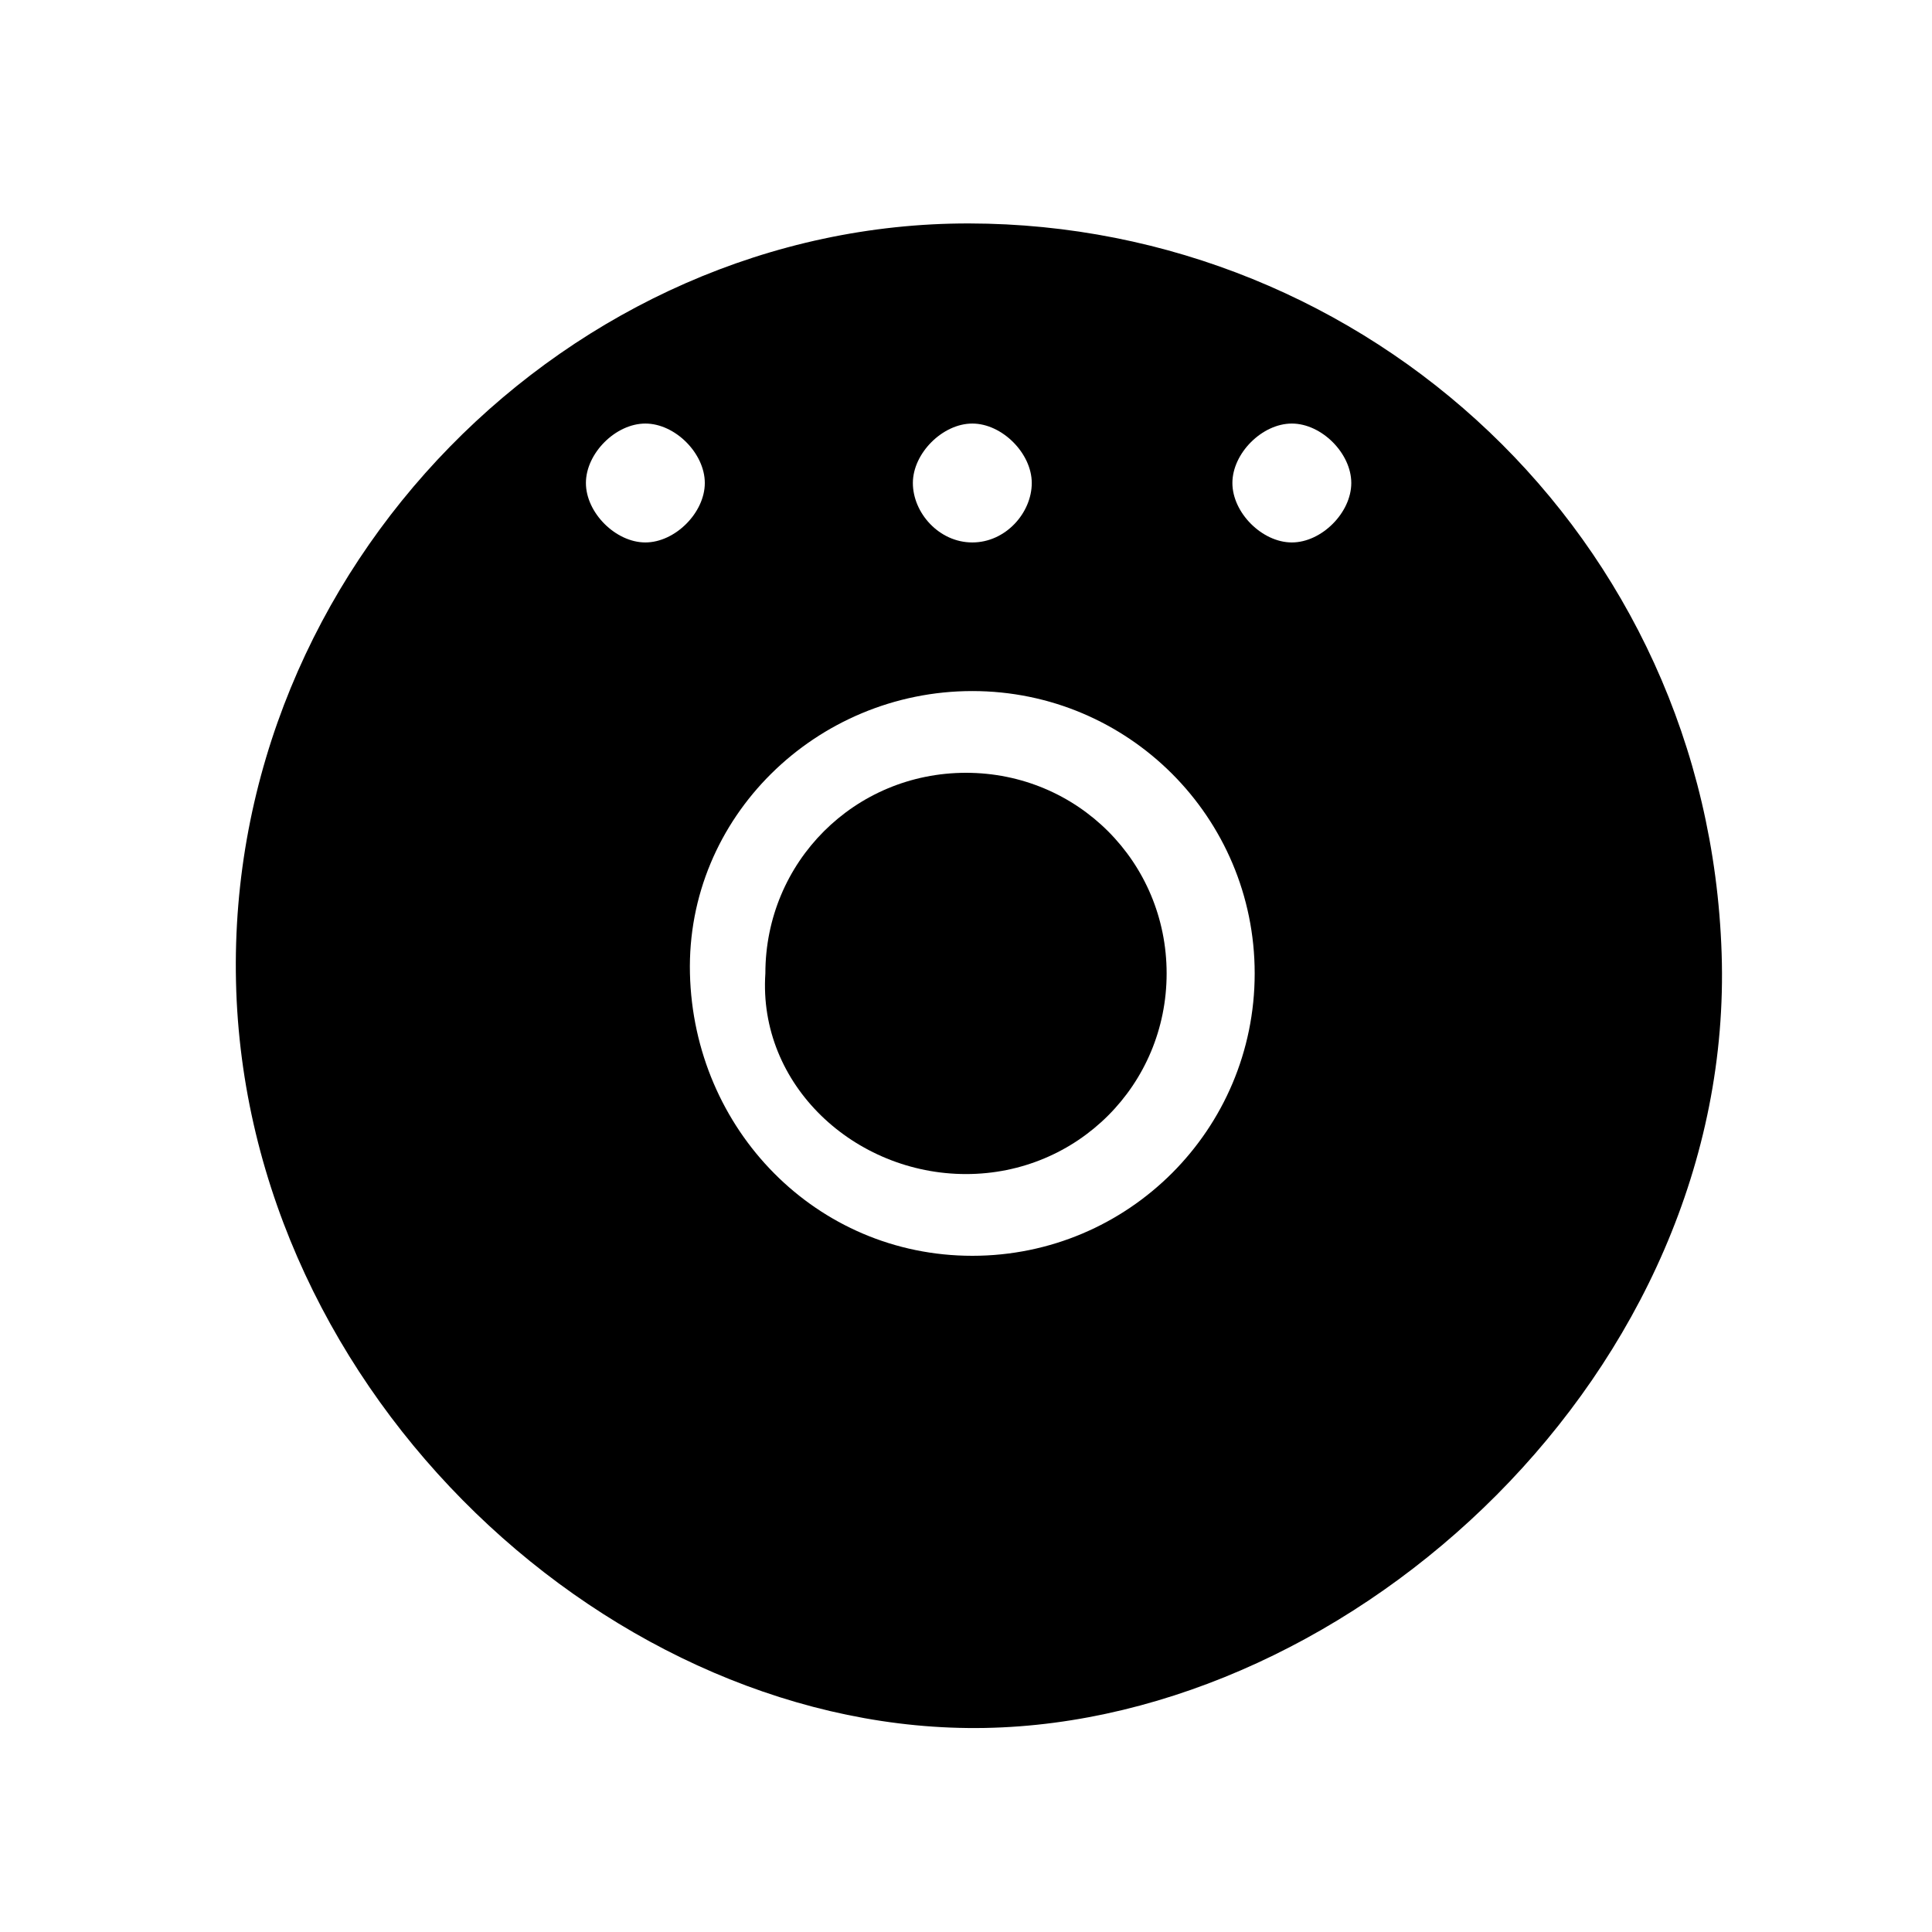
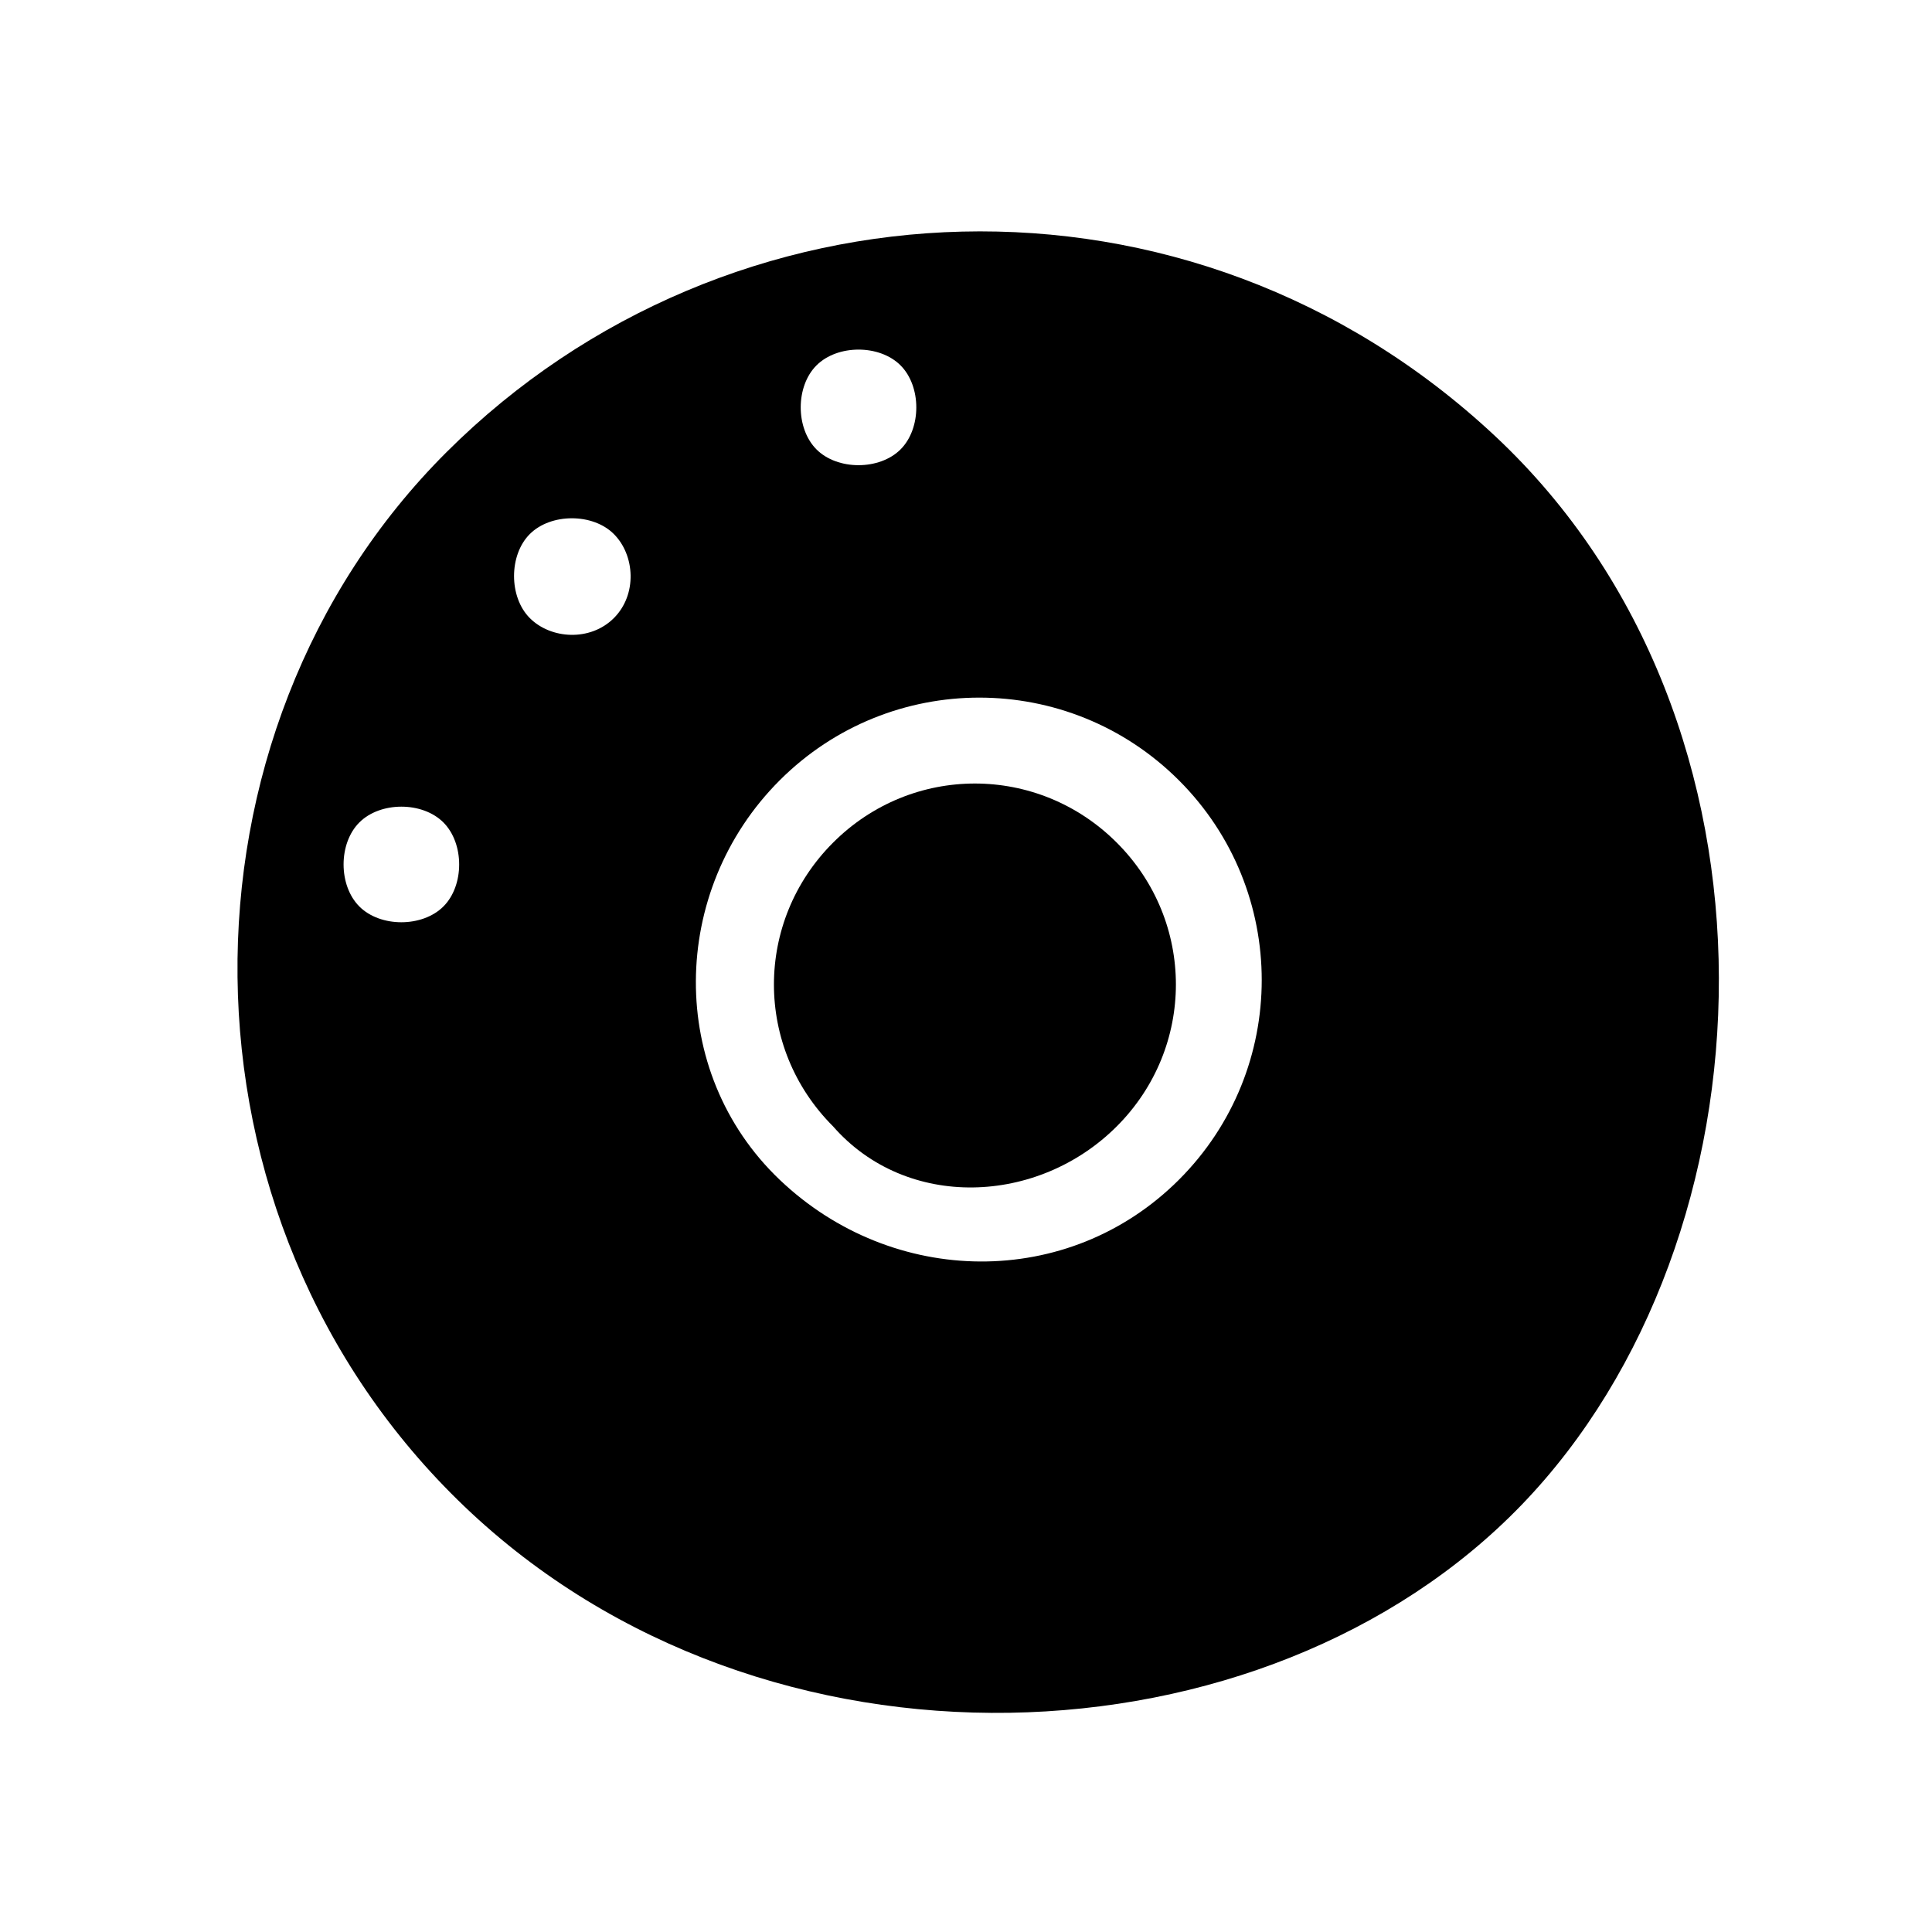
- <svg xmlns="http://www.w3.org/2000/svg" xml:space="preserve" enable-background="new 0 0 20 20" viewBox="-3 -3 26 26" y="0px" x="0px" id="Layer_1" version="1.1">
-   <path id="path11" d="M 10.042,0.007 C 4.69,-0.002 0.049,4.628 0.176,10.212 0.303,15.796 5.289,20.344 10.254,20.254 15.219,20.164 20.355,15.452 20.169,9.831 19.984,4.209 15.395,0.015 10.042,0.007 Z M 10.085,6.3 c 2.1,0 3.8,1.7 3.8,3.8 0,2.1 -1.7,3.8 -3.8,3.8 -2.1,0 -3.75,-1.699 -3.8,-3.8 -0.05,-2.101 1.7,-3.8 3.8,-3.8 M 9.285,3.5 c 0,-0.4 0.4,-0.8 0.8,-0.8 0.4,0 0.8,0.4 0.8,0.8 0,0.4 -0.35,0.8 -0.8,0.8 C 9.635,4.3 9.285,3.9 9.285,3.5 m -2.8,0 c 0,0.4 -0.4,0.8 -0.8,0.8 -0.4,0 -0.8,-0.4 -0.8,-0.8 0,-0.4 0.4,-0.8 0.8,-0.8 0.4,0 0.8,0.4 0.8,0.8 m 7.9,0.8 c -0.4,0 -0.8,-0.4 -0.8,-0.8 0,-0.4 0.4,-0.8 0.8,-0.8 0.4,0 0.8,0.4 0.8,0.8 0,0.4 -0.4,0.8 -0.8,0.8" fill="#000000" />
-   <path id="path13" d="M10,12.8c1.5,0,2.7-1.2,2.7-2.7c0-1.5-1.2-2.7-2.7-2.7c-1.5,0-2.7,1.2-2.7,2.7   C7.2,11.6,8.5,12.8,10,12.8" clip-path="url(#SVGID_2_)" fill="#000000" />
+ <svg xmlns="http://www.w3.org/2000/svg" version="1.1" id="Layer_1" x="0px" y="0px" viewBox="-3 -3 26 26" enable-background="new 0 0 20 20" xml:space="preserve">
+   <defs id="defs7" />
+   <path style="fill:#000000" d="M 3.012,3.082 C -0.778,6.861 -0.786,13.416 3.252,17.275 7.29,21.134 14.032,20.824 17.479,17.25 20.926,13.675 21.226,6.711 17.12,2.868 13.013,-0.975 6.803,-0.697 3.012,3.082 Z m 4.48,4.42 c 1.485,-1.485 3.889,-1.485 5.374,-5e-7 1.485,1.485 1.485,3.889 -10e-7,5.374 -1.485,1.485 -3.853,1.45 -5.374,0 -1.521,-1.45 -1.485,-3.889 -2e-7,-5.374 M 4.13,5.318 c -0.283,-0.283 -0.283,-0.849 -10e-8,-1.131 0.283,-0.283 0.849,-0.283 1.131,0 0.283,0.283 0.318,0.813 10e-8,1.131 -0.318,0.318 -0.849,0.283 -1.131,0 m -1.163,2.75 c 0.283,0.283 0.283,0.849 0,1.131 -0.283,0.283 -0.849,0.283 -1.131,0 -0.283,-0.283 -0.283,-0.849 0,-1.131 0.283,-0.283 0.849,-0.283 1.131,10e-8 m 6.152,-5.02 c -0.283,0.283 -0.849,0.283 -1.131,0 -0.283,-0.283 -0.283,-0.849 -10e-8,-1.131 0.283,-0.283 0.849,-0.283 1.131,0 0.283,0.283 0.283,0.849 10e-8,1.131" id="path11" />
+   <path style="fill:#000000" clip-path="url(#SVGID_2_)" d="m 12.029,12.158 c 1.061,-1.061 1.061,-2.758 10e-7,-3.818 -1.061,-1.061 -2.758,-1.061 -3.818,5e-7 -1.061,1.061 -1.061,2.758 3e-7,3.818 0.99,1.131 2.758,1.061 3.818,0" id="path13" />
</svg>
